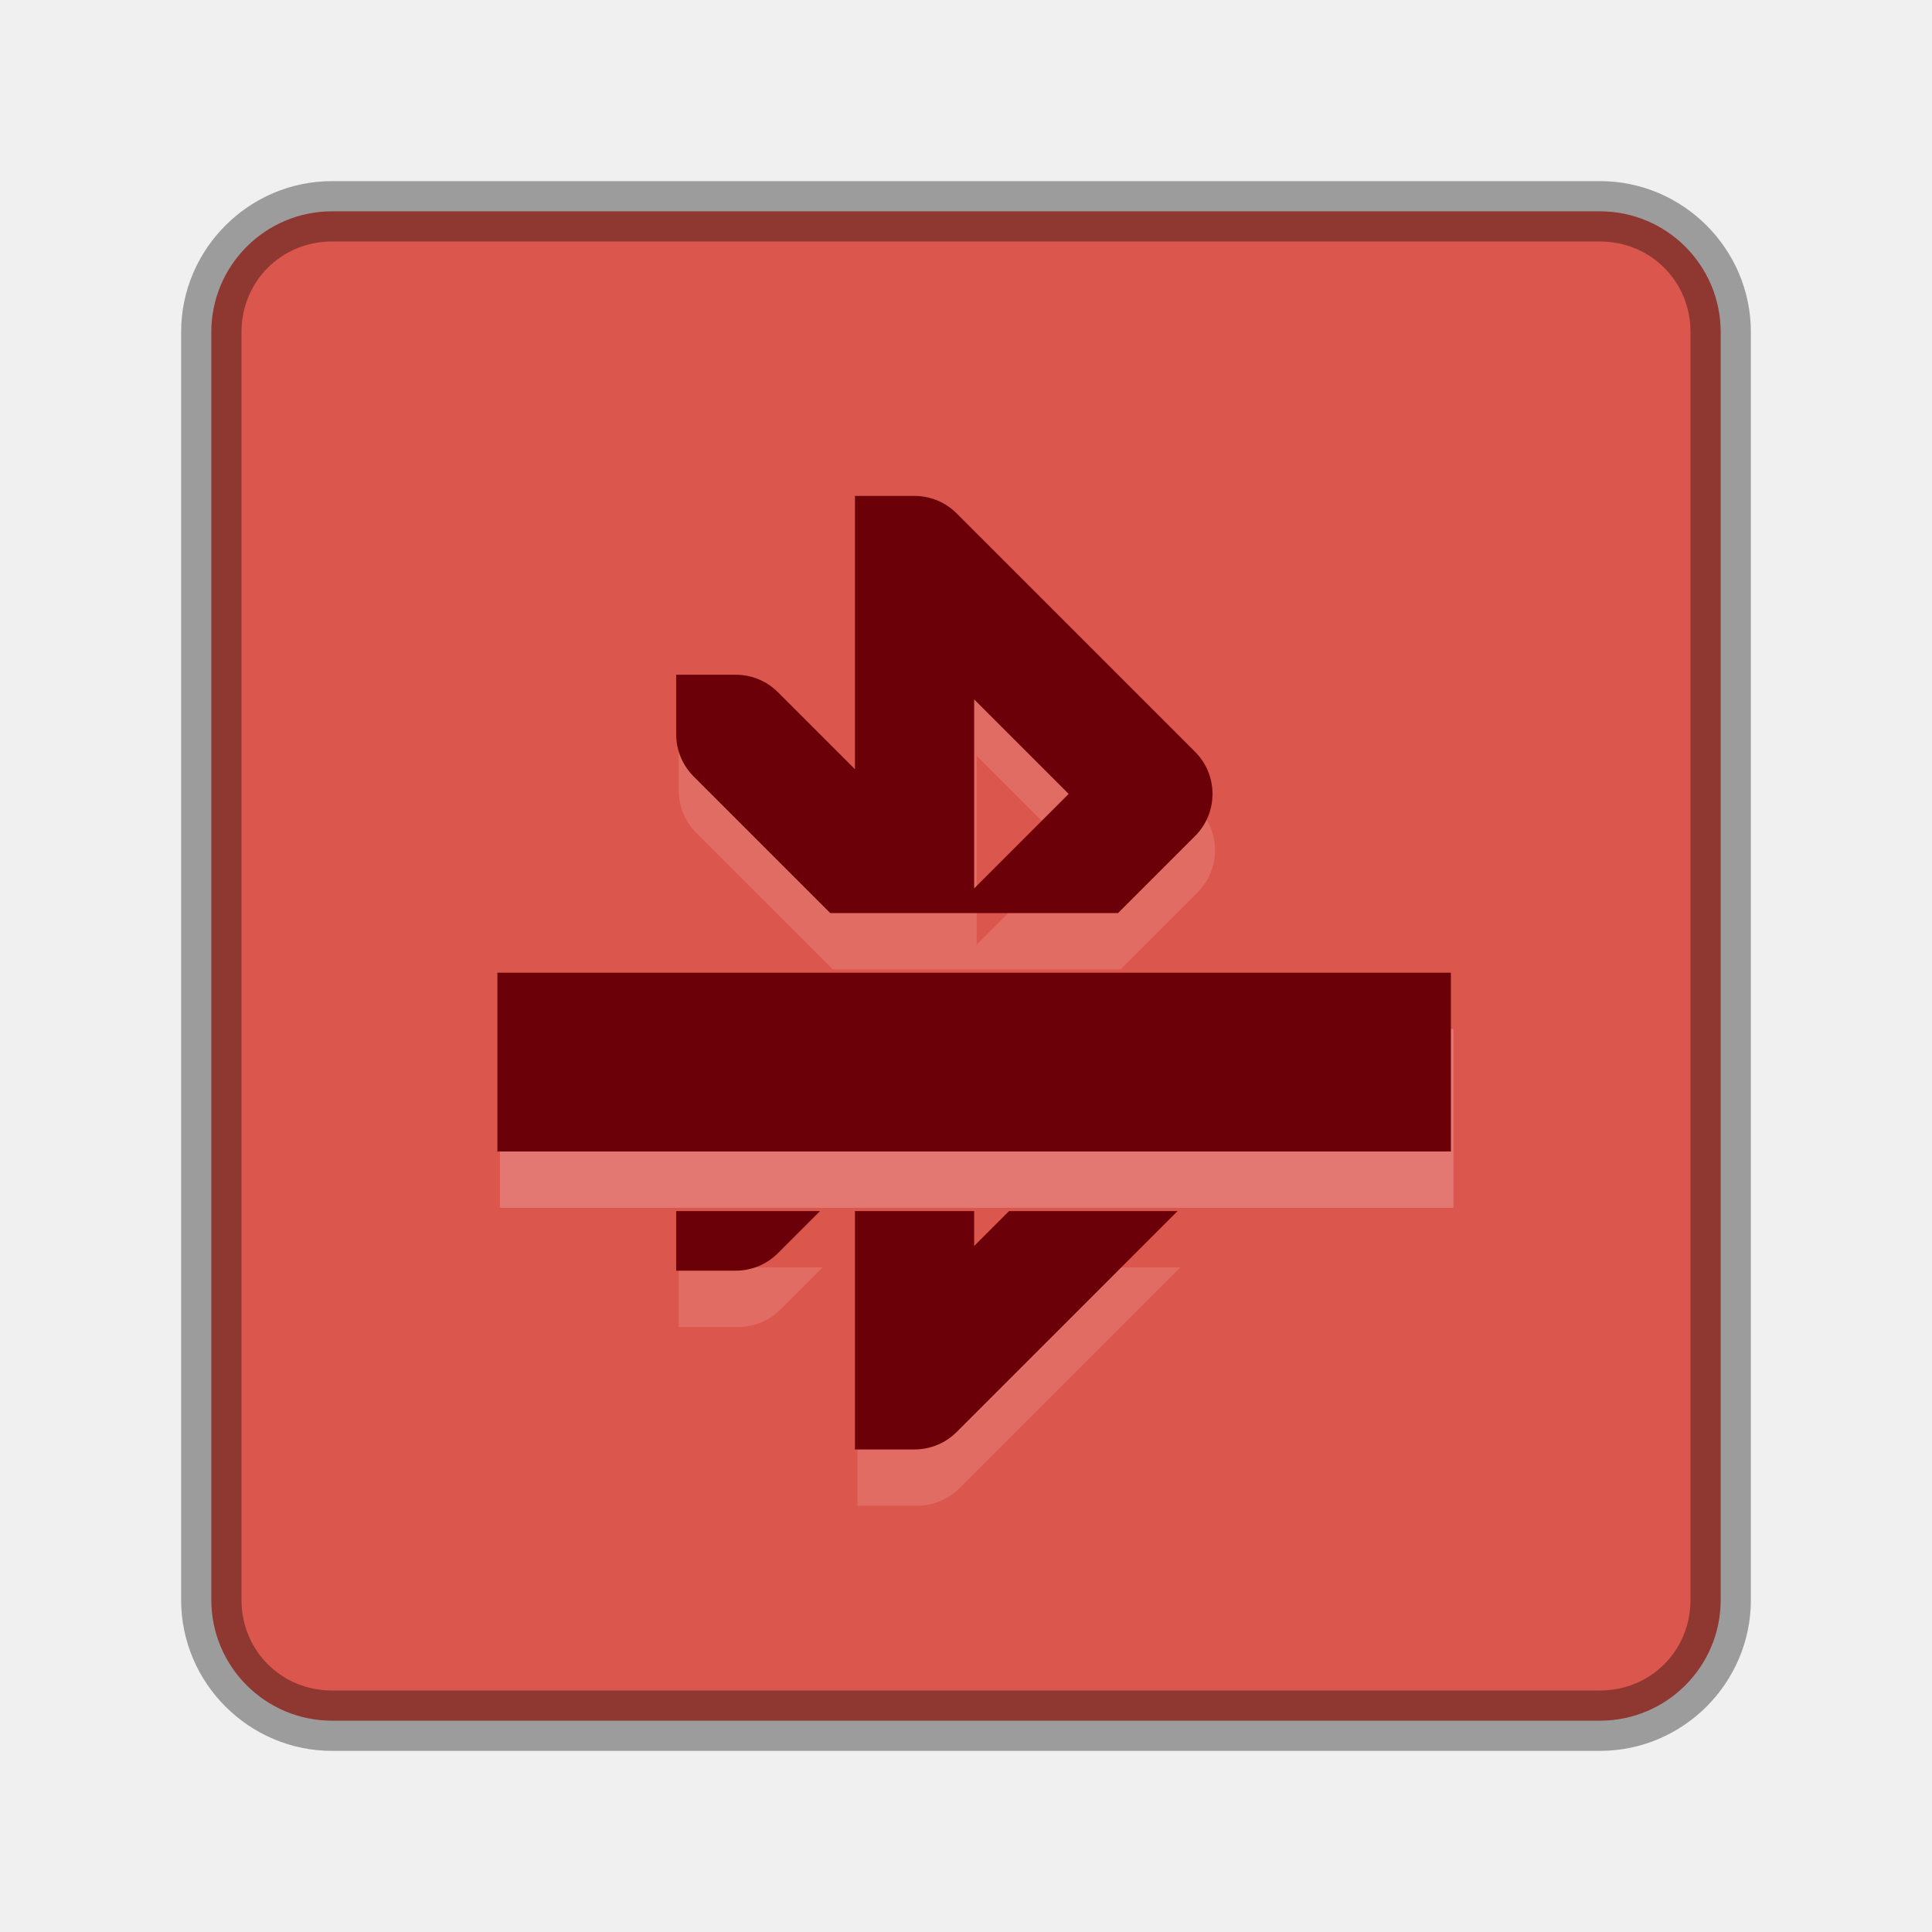
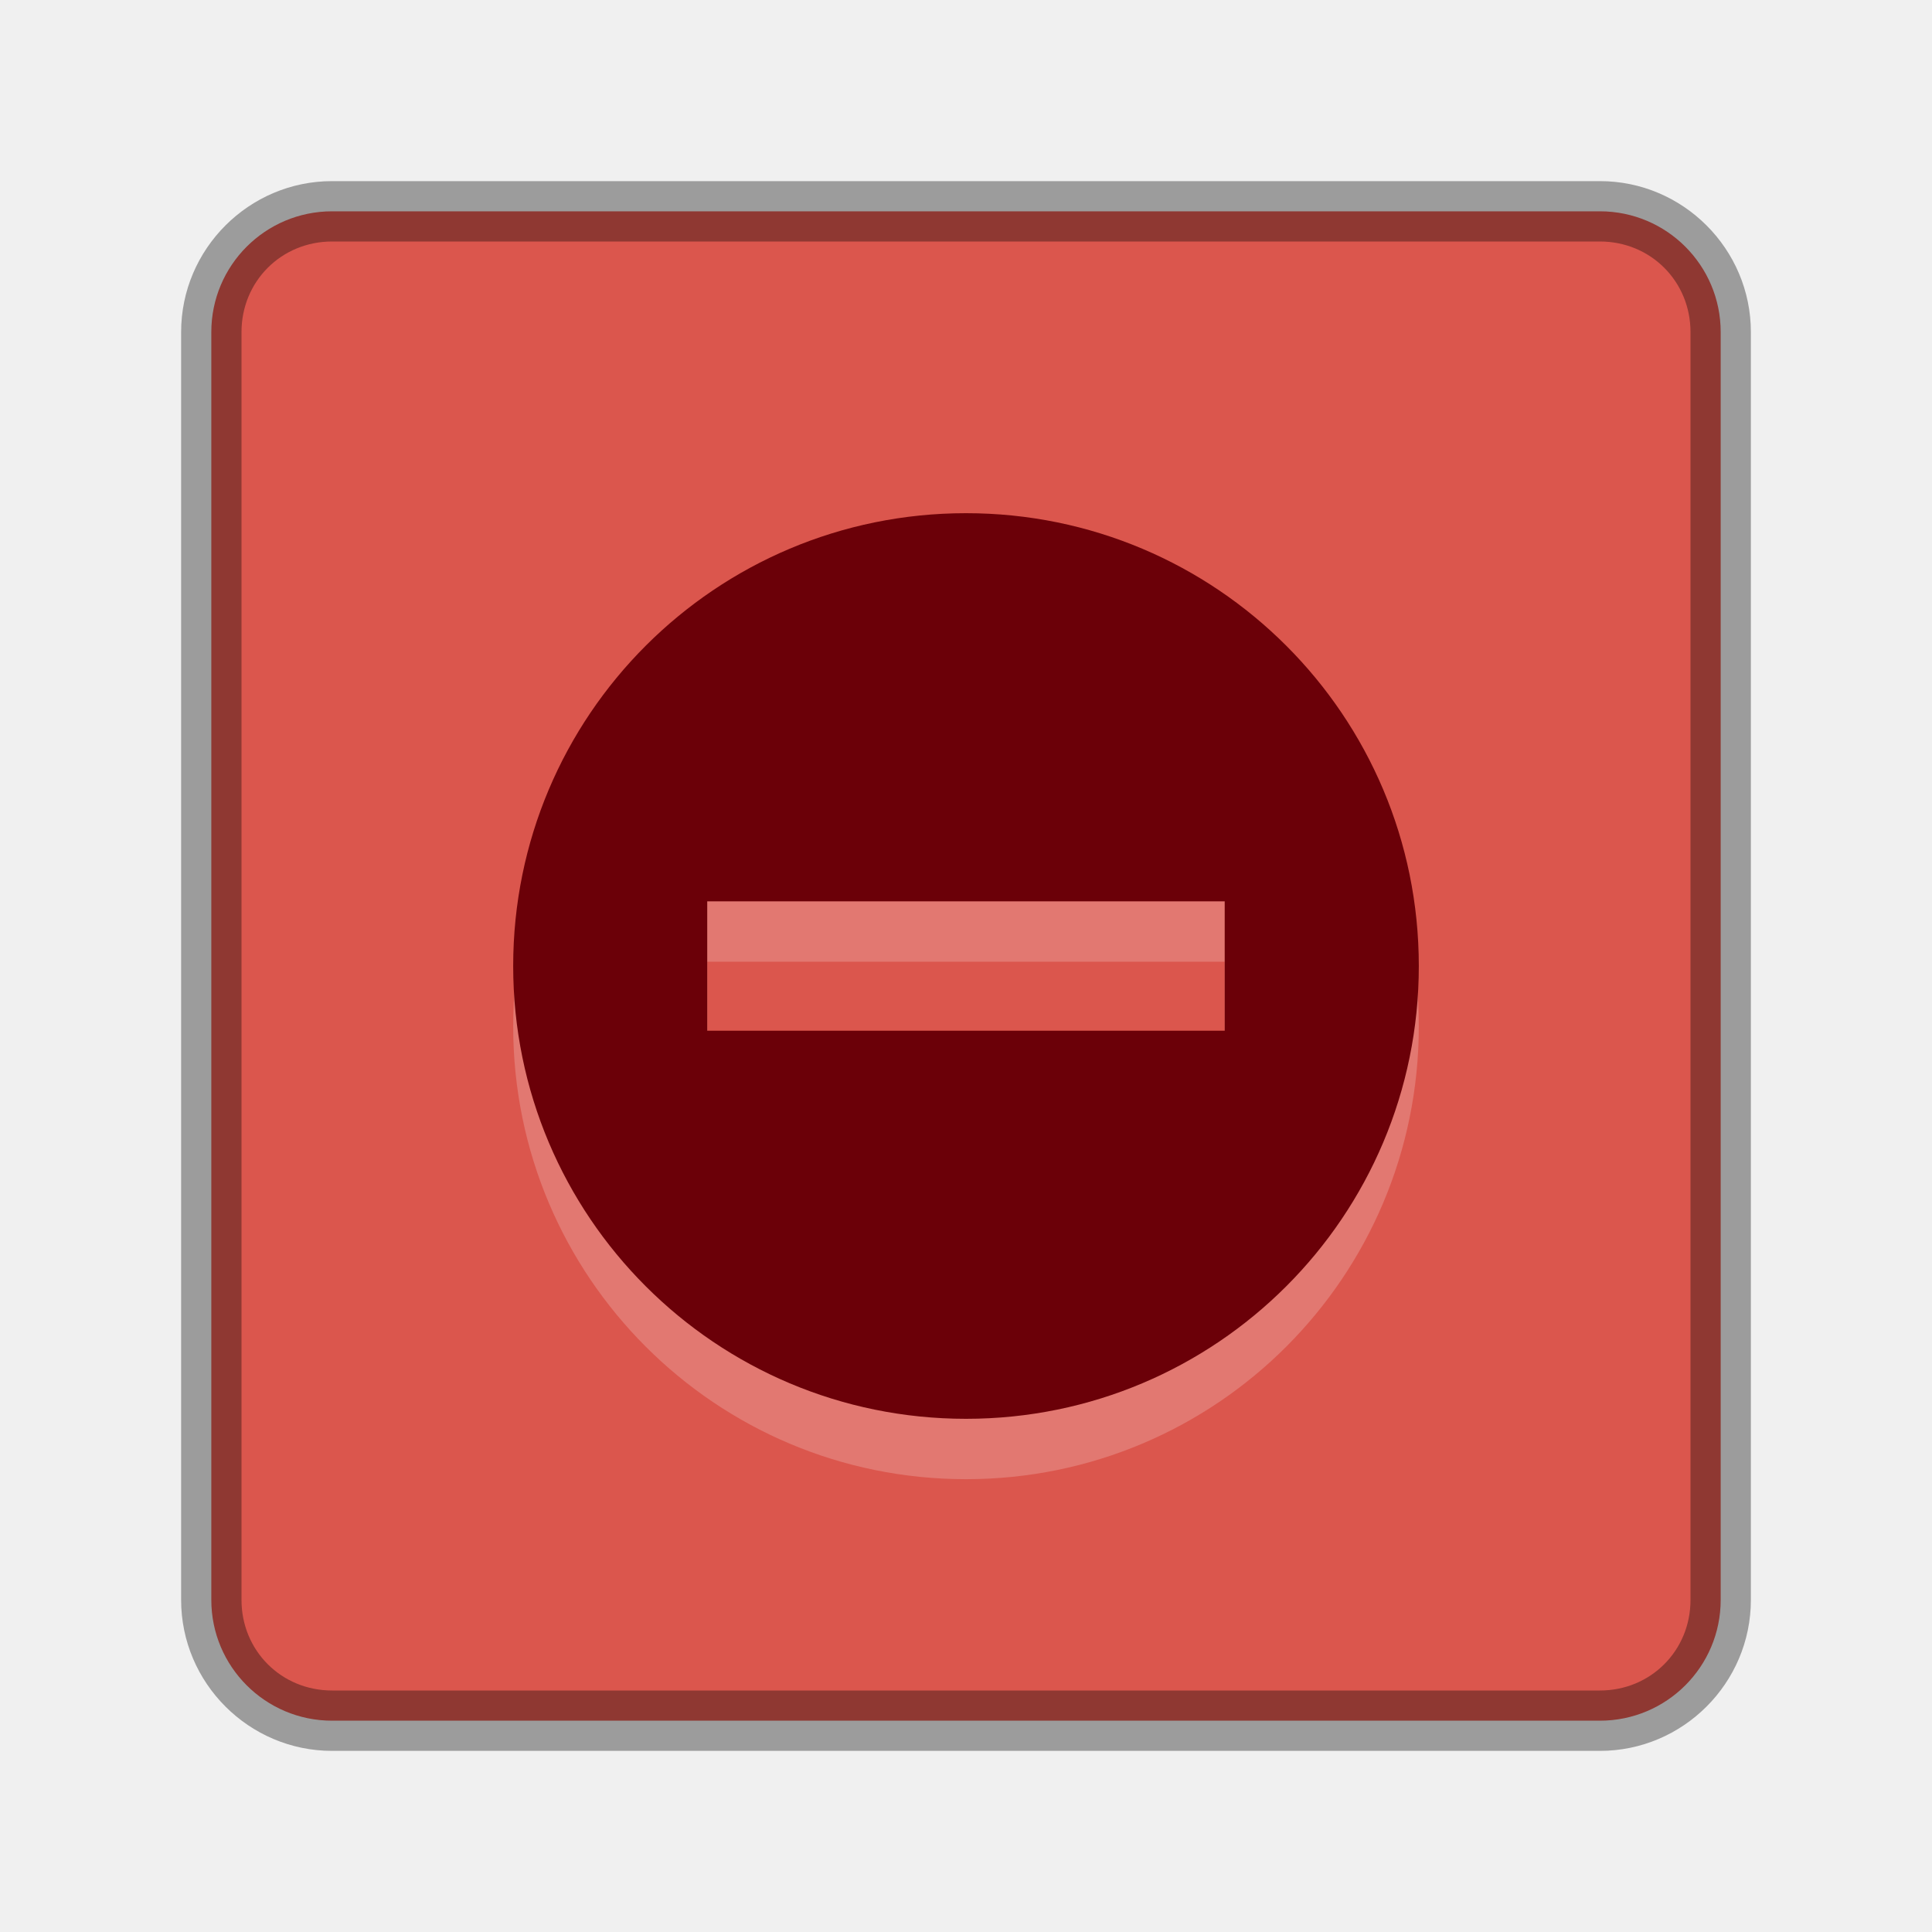
<svg xmlns="http://www.w3.org/2000/svg" version="1.1" viewBox="0 0 32 32" id="svg8">
  <defs id="defs12" />
  <rect x="3.5" y="3.5" width="25" height="25" rx="2" ry="2" color="#000000" fill="#8bbe43" overflow="visible" id="rect2" style="opacity:1;fill:#db564d;fill-opacity:1;stroke-width:0.926" />
  <path style="color:#000000;font-style:normal;font-variant:normal;font-weight:normal;font-stretch:normal;font-size:medium;line-height:normal;font-family:sans-serif;font-variant-ligatures:normal;font-variant-position:normal;font-variant-caps:normal;font-variant-numeric:normal;font-variant-alternates:normal;font-feature-settings:normal;text-indent:0;text-align:start;text-decoration:none;text-decoration-line:none;text-decoration-style:solid;text-decoration-color:#000000;letter-spacing:normal;word-spacing:normal;text-transform:none;writing-mode:lr-tb;direction:ltr;text-orientation:mixed;dominant-baseline:auto;baseline-shift:baseline;text-anchor:start;white-space:normal;shape-padding:0;clip-rule:nonzero;display:inline;overflow:visible;visibility:visible;opacity:0.35;isolation:auto;mix-blend-mode:normal;color-interpolation:sRGB;color-interpolation-filters:linearRGB;solid-color:#000000;solid-opacity:1;vector-effect:none;fill:#000000;fill-opacity:1;fill-rule:nonzero;stroke:none;stroke-width:1;stroke-linecap:butt;stroke-linejoin:miter;stroke-miterlimit:4;stroke-dasharray:none;stroke-dashoffset:0;stroke-opacity:1;color-rendering:auto;image-rendering:auto;shape-rendering:auto;text-rendering:auto;enable-background:accumulate" d="M 5.5,3 C 4.124,3 3,4.124 3,5.5 v 21 C 3,27.876 4.124,29 5.5,29 h 21 C 27.876,29 29,27.876 29,26.5 V 5.5 C 29,4.124 27.876,3 26.5,3 Z m 0,1 h 21 C 27.34,4 28,4.66 28,5.5 v 21 C 28,27.34 27.34,28 26.5,28 H 5.5 C 4.66,28 4,27.34 4,26.5 V 5.5 C 4,4.66 4.66,4 5.5,4 Z" id="rect2-6" />
-   <g id="g37-3" transform="matrix(0.9870593,0,0,0.9870593,27.03461,7.173387)" style="opacity:0.2;fill:#ffffff">
-     <path d="m -13,2 v 4.586 l -1.293,-1.293 a 1,1 0 0 0 -0.707,-0.293 h -1 v 1 a 1,1 0 0 0 0.293,0.707 l 2.293,2.293 h 4.828 l 1.293,-1.293 a 1,1 0 0 0 0,-1.414 l -4,-4 a 1,1 0 0 0 -0.678,-0.293 1,1 0 0 0 -0.029,0 z M -11,5.414 -9.414,7 -11,8.586 Z M -16,14 v 1 h 0.971 A 1,1 0 0 0 -15,15 1,1 0 0 0 -14.293,14.707 L -13.586,14 Z m 3,0 v 4 h 1 a 1,1 0 0 0 0.707,-0.293 l 3.707,-3.707 h -2.828 l -0.586,0.586 v -0.586 z" font-family="sans-serif" font-weight="400" opacity=".35" overflow="visible" style="font-variant-ligatures:normal;font-variant-position:normal;font-variant-caps:normal;font-variant-numeric:normal;font-variant-alternates:normal;font-feature-settings:normal;text-indent:0;text-decoration-line:none;text-decoration-style:solid;text-decoration-color:#000000;text-transform:none;text-orientation:mixed;white-space:normal;shape-padding:0;opacity:0.65;isolation:auto;mix-blend-mode:normal;fill:#ffffff;fill-opacity:1;stroke:none;stroke-width:0.2;stroke-miterlimit:4;stroke-dasharray:none;stroke-opacity:1" id="path2-6" />
-     <path d="m -19,10 h 16 v 3 h -16 z" id="path4-7" style="fill:#ffffff;fill-opacity:1;stroke:none;stroke-width:0.2;stroke-miterlimit:4;stroke-dasharray:none;stroke-opacity:1" />
-   </g>
-   <g id="g37" transform="matrix(0.9870593,0,0,0.9870593,26.99263,6.240359)" style="fill:#6b0008;fill-opacity:1">
-     <path d="m -13,2 v 4.586 l -1.293,-1.293 a 1,1 0 0 0 -0.707,-0.293 h -1 v 1 a 1,1 0 0 0 0.293,0.707 l 2.293,2.293 h 4.828 l 1.293,-1.293 a 1,1 0 0 0 0,-1.414 l -4,-4 a 1,1 0 0 0 -0.678,-0.293 1,1 0 0 0 -0.029,0 z M -11,5.414 -9.414,7 -11,8.586 Z M -16,14 v 1 h 0.971 A 1,1 0 0 0 -15,15 1,1 0 0 0 -14.293,14.707 L -13.586,14 Z m 3,0 v 4 h 1 a 1,1 0 0 0 0.707,-0.293 l 3.707,-3.707 h -2.828 l -0.586,0.586 v -0.586 z" font-family="sans-serif" font-weight="400" opacity=".35" overflow="visible" style="font-variant-ligatures:normal;font-variant-position:normal;font-variant-caps:normal;font-variant-numeric:normal;font-variant-alternates:normal;font-feature-settings:normal;text-indent:0;text-decoration-line:none;text-decoration-style:solid;text-decoration-color:#000000;text-transform:none;text-orientation:mixed;white-space:normal;shape-padding:0;opacity:1;isolation:auto;mix-blend-mode:normal;fill:#6b0008;fill-opacity:1;stroke:none;stroke-width:0.2;stroke-miterlimit:4;stroke-dasharray:none;stroke-opacity:1" id="path2" />
-     <path d="m -19,10 h 16 v 3 h -16 z" id="path4" style="fill:#6b0008;fill-opacity:1;stroke:none;stroke-width:0.2;stroke-miterlimit:4;stroke-dasharray:none;stroke-opacity:1" />
-   </g>
+   <path d="m 16,9.5 c -4.146,0 -7.5,3.354 -7.5,7.5 0,4.146 3.354,7.5 7.5,7.5 4.146,0 7.5,-3.354 7.5,-7.5 C 23.5,12.854 20.146,9.5 16,9.5 Z m -4.286,6.429 h 8.571 v 2.143 h -8.571 z" color="#bebebe" fill="#474747" font-family="'Andale Mono'" font-weight="400" overflow="visible" style="text-indent:0;text-decoration-line:none;text-transform:none;opacity:0.2;fill:#ffffff;stroke-width:1.071" id="path2-3-6" />
+   <path d="m 16,8.5 c -4.146,0 -7.5,3.354 -7.5,7.5 0,4.146 3.354,7.5 7.5,7.5 4.146,0 7.5,-3.354 7.5,-7.5 0,-4.146 -3.354,-7.5 -7.5,-7.5 z m -4.286,6.429 h 8.571 v 2.143 h -8.571 z" color="#bebebe" fill="#474747" font-family="'Andale Mono'" font-weight="400" overflow="visible" style="text-indent:0;text-decoration-line:none;text-transform:none;fill:#6b0008;fill-opacity:1;stroke-width:1.071" id="path2-3" />
</svg>
